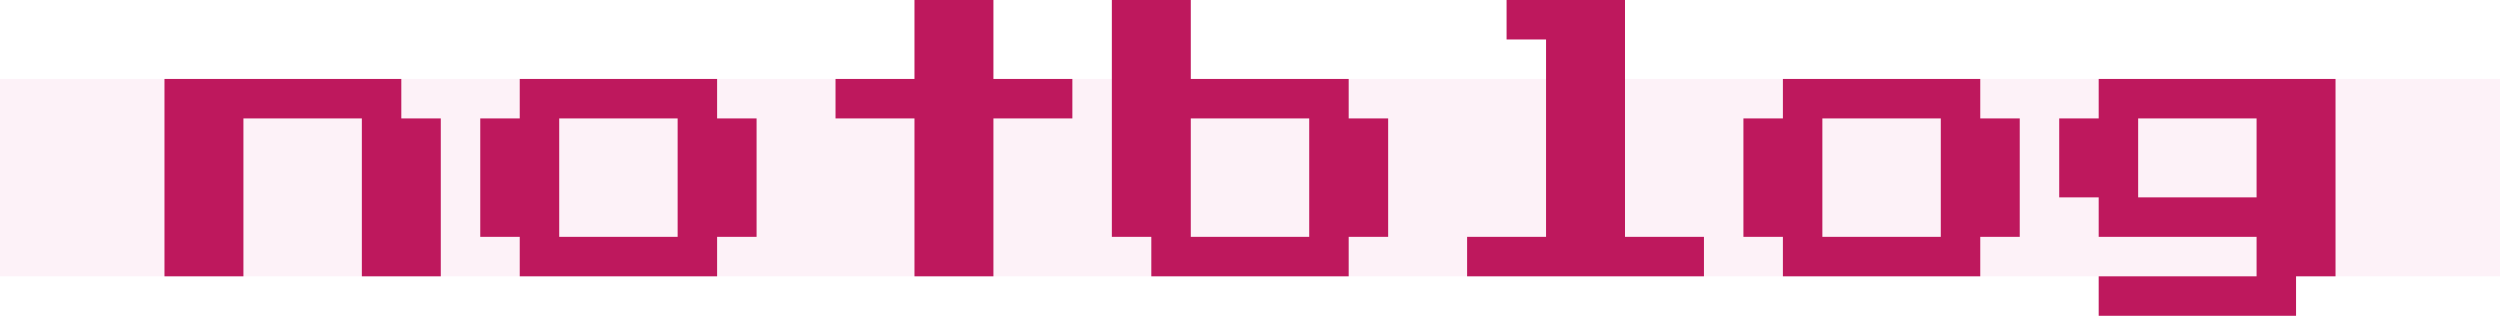
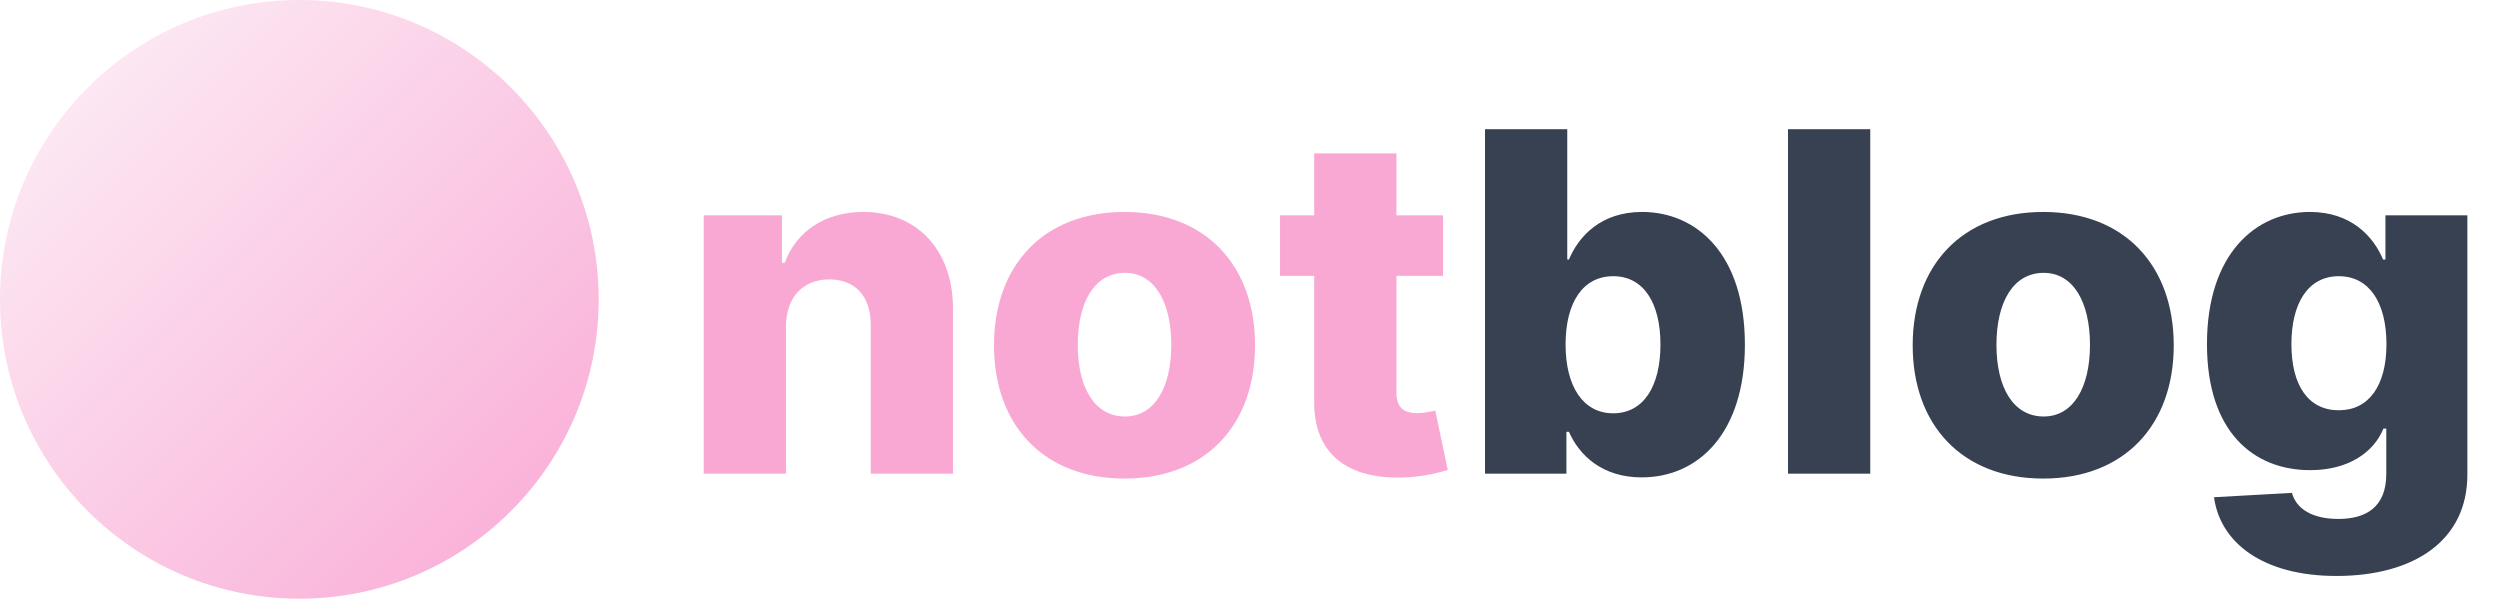
- <svg xmlns="http://www.w3.org/2000/svg" width="380" height="48" viewBox="0 0 380 48" fill="none">
-   <rect y="12" width="380" height="30" fill="#FDF2F8" />
-   <path d="M25 42V12H61V18H67V42H55V18H37V42H25ZM79 42V36H73V18H79V12H109V18H115V36H109V42H79ZM85 36H103V18H85V36ZM139 42V18H127V12H139V0H151V12H163V18H151V42H139ZM175 42V36H169V0H181V12H205V18H211V36H205V42H175ZM181 36H199V18H181V36ZM223 42V36H235V6H229V0H247V36H259V42H223ZM271 42V36H265V18H271V12H301V18H307V36H301V42H271ZM277 36H295V18H277V36ZM319 48V42H343V36H319V30H313V18H319V12H355V42H349V48H319ZM325 30H343V18H325V30Z" fill="#BE185D" />
+ <svg xmlns="http://www.w3.org/2000/svg" width="380" height="91" viewBox="0 0 380 91" fill="none">
+   <path d="M119.466 49.602C119.491 45.128 122.099 42.469 126.062 42.469C130.026 42.469 132.378 45.077 132.352 49.423V72H144.855V46.969C144.881 38.122 139.486 32.216 131.227 32.216C125.423 32.216 121.026 35.156 119.287 39.938H118.852V32.727H106.963V72H119.466V49.602ZM170.928 72.742C183.278 72.742 190.769 64.585 190.769 52.492C190.769 40.372 183.278 32.216 170.928 32.216C158.579 32.216 151.087 40.372 151.087 52.492C151.087 64.585 158.579 72.742 170.928 72.742ZM171.005 63.307C166.377 63.307 163.82 58.909 163.82 52.415C163.82 45.895 166.377 41.472 171.005 41.472C175.479 41.472 178.036 45.895 178.036 52.415C178.036 58.909 175.479 63.307 171.005 63.307ZM219.342 32.727H212.259V23.318H199.756V32.727H194.566V41.932H199.756V61.031C199.68 68.983 204.844 72.972 213.665 72.562C216.683 72.409 218.856 71.796 220.058 71.438L218.165 62.412C217.629 62.54 216.376 62.795 215.43 62.795C213.41 62.795 212.259 61.977 212.259 59.651V41.932H219.342V32.727Z" fill="#F9A8D4" />
+   <path d="M225.721 72H238.096V65.633H238.479C240.065 69.264 243.593 72.562 249.525 72.562C258.218 72.562 265.224 65.761 265.224 52.389C265.224 38.531 257.809 32.216 249.602 32.216C243.388 32.216 239.988 35.847 238.479 39.452H238.224V19.636H225.721V72ZM237.968 52.364C237.968 45.946 240.627 41.983 245.204 41.983C249.832 41.983 252.388 46.048 252.388 52.364C252.388 58.705 249.832 62.821 245.204 62.821C240.627 62.821 237.968 58.73 237.968 52.364ZM284.278 19.636H271.776V72H284.278V19.636ZM310.569 72.742C322.918 72.742 330.41 64.585 330.41 52.492C330.41 40.372 322.918 32.216 310.569 32.216C298.219 32.216 290.728 40.372 290.728 52.492C290.728 64.585 298.219 72.742 310.569 72.742ZM310.646 63.307C306.018 63.307 303.461 58.909 303.461 52.415C303.461 45.895 306.018 41.472 310.646 41.472C315.12 41.472 317.677 45.895 317.677 52.415C317.677 58.909 315.12 63.307 310.646 63.307ZM355.121 87.546C366.96 87.546 375.039 82.151 375.039 72.153V32.727H362.587V39.452H362.229C360.721 35.847 357.295 32.216 351.107 32.216C342.9 32.216 335.46 38.531 335.46 52.312C335.46 65.659 342.542 71.463 351.158 71.463C356.937 71.463 360.798 68.778 362.281 65.148H362.715V72.051C362.715 77.062 359.647 78.878 355.454 78.878C351.44 78.878 349.036 77.344 348.371 74.915L336.533 75.579C337.454 82.457 343.923 87.546 355.121 87.546ZM355.505 62.361C350.877 62.361 348.295 58.602 348.295 52.312C348.295 46.048 350.852 41.983 355.505 41.983C360.082 41.983 362.741 45.946 362.741 52.312C362.741 58.628 360.056 62.361 355.505 62.361Z" fill="#374151" />
+   <circle cx="45.5" cy="45.5" r="45.5" fill="url(#paint0_linear)" />
+   <defs>
+     <linearGradient id="paint0_linear" x1="0" y1="0" x2="91" y2="91" gradientUnits="userSpaceOnUse">
+       <stop stop-color="#FDF2F8" />
+       <stop offset="1" stop-color="#F9A8D4" />
+     </linearGradient>
+   </defs>
</svg>
